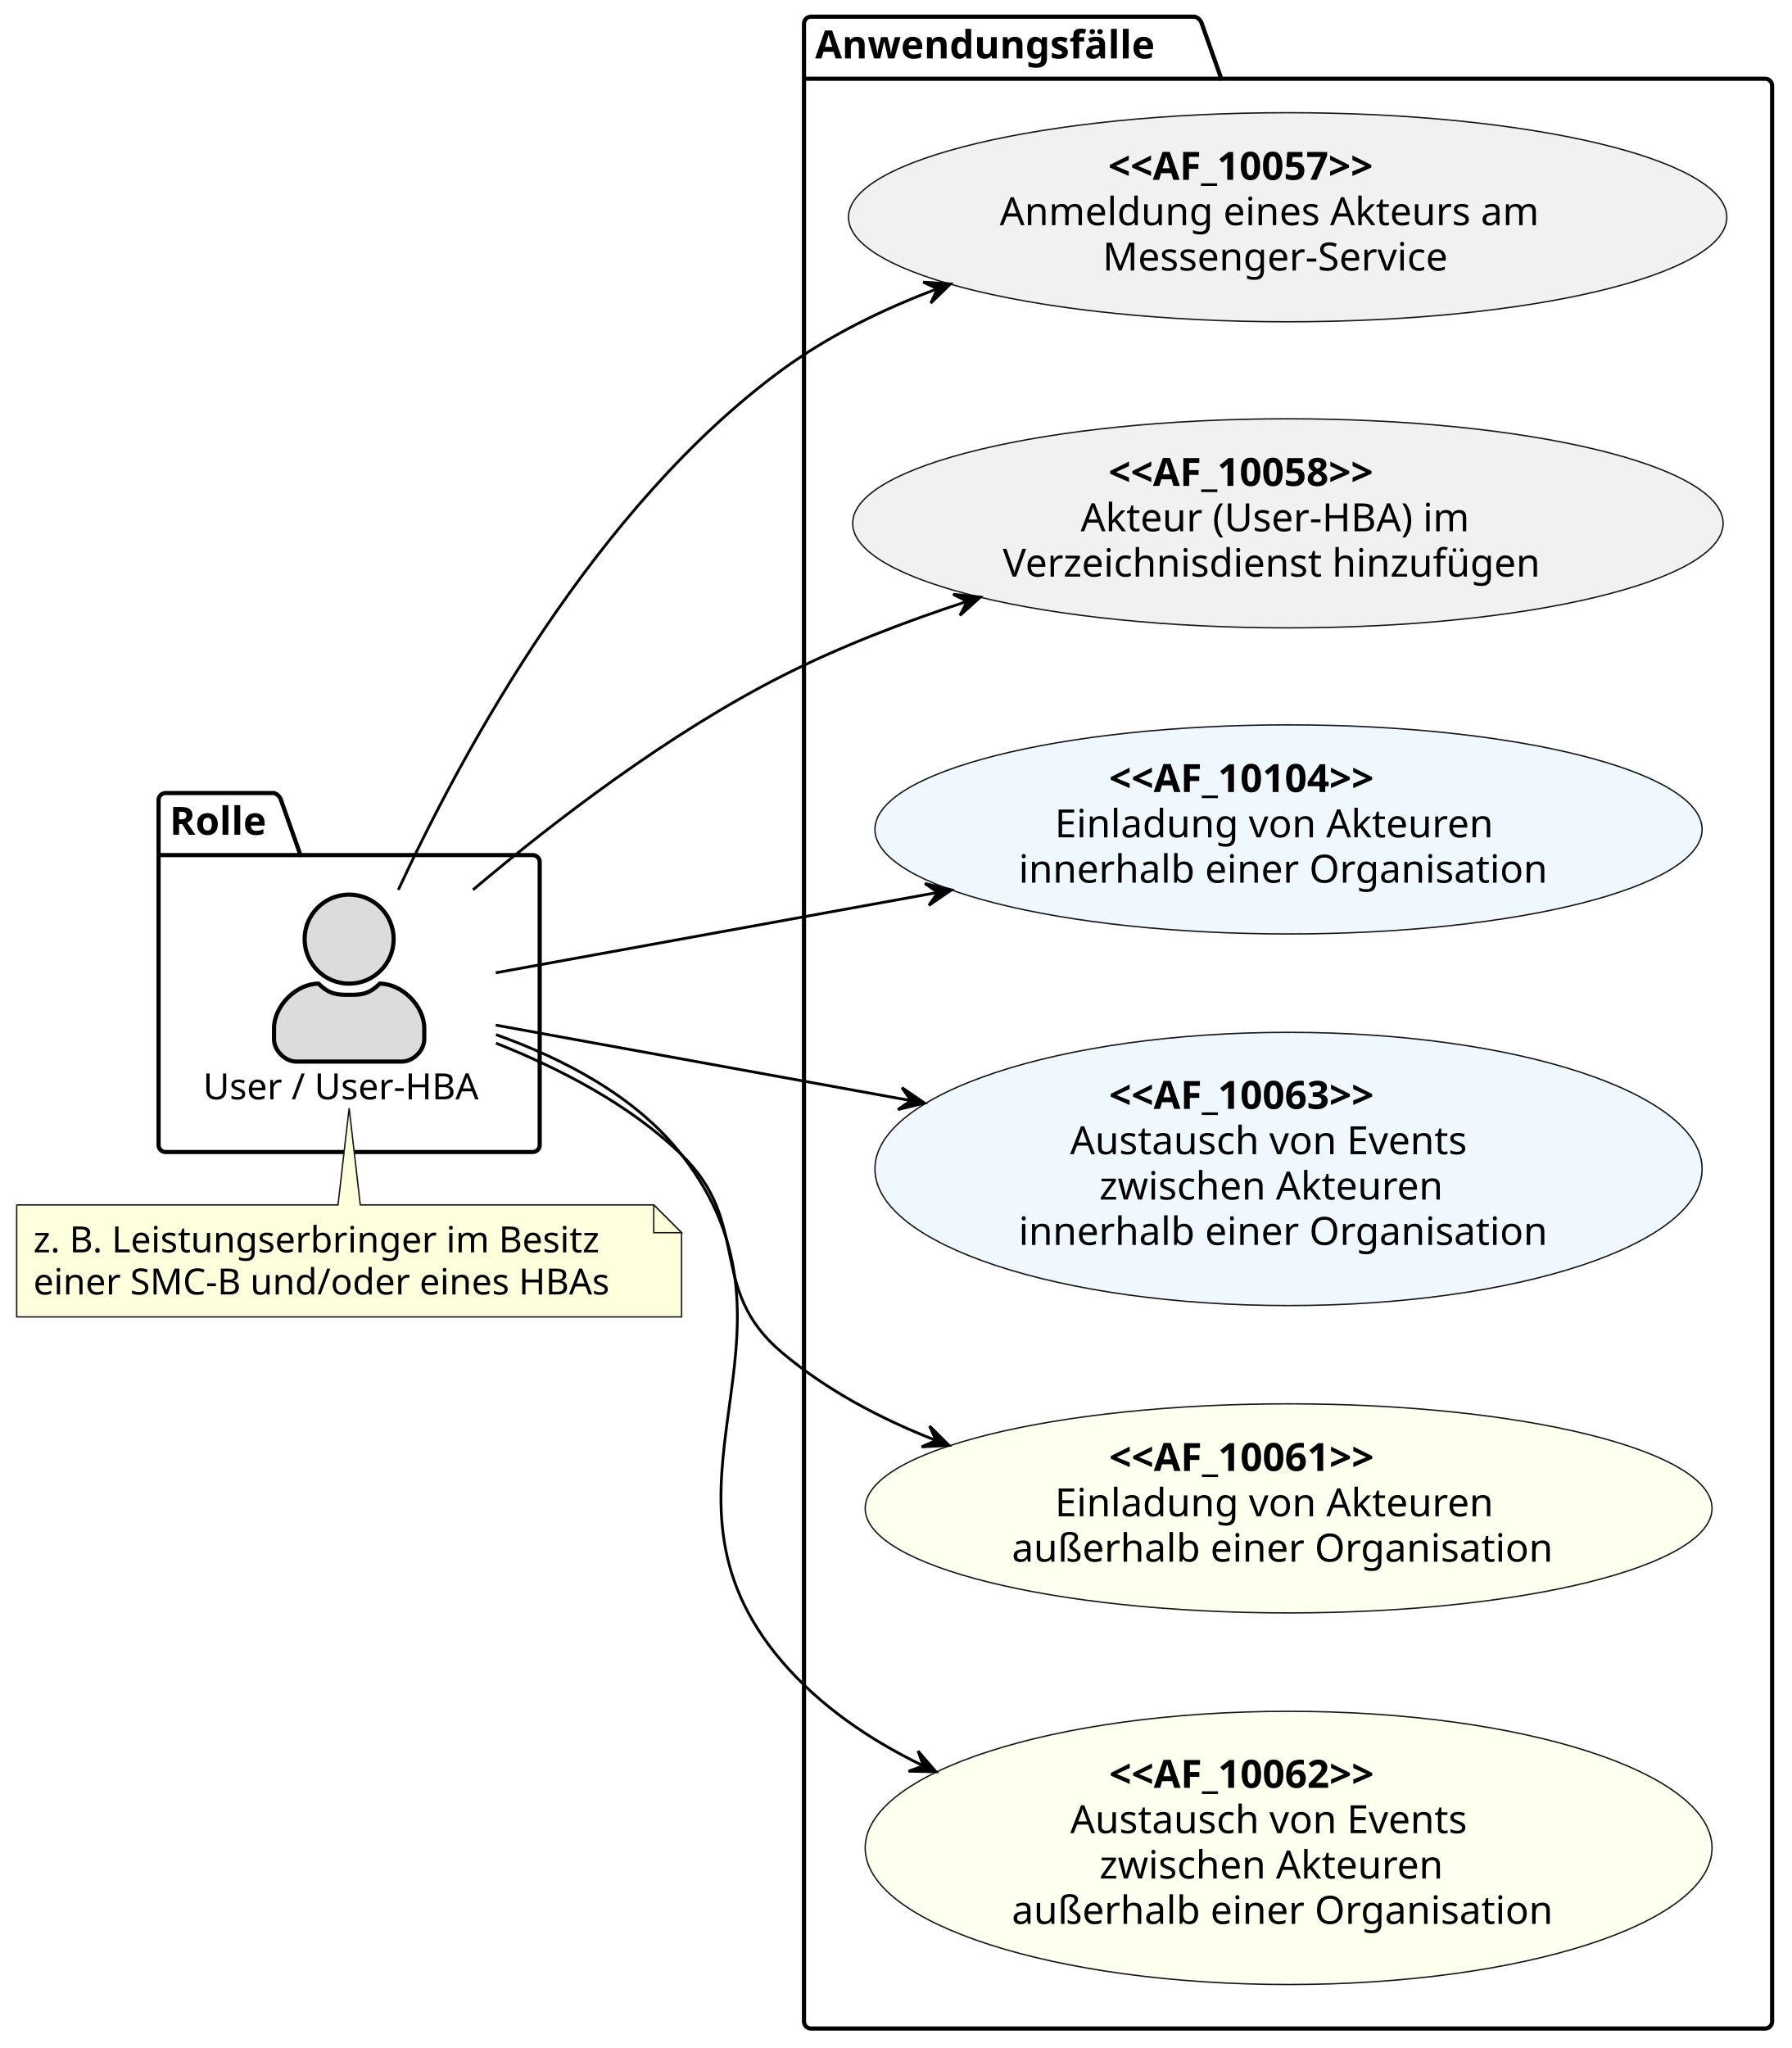
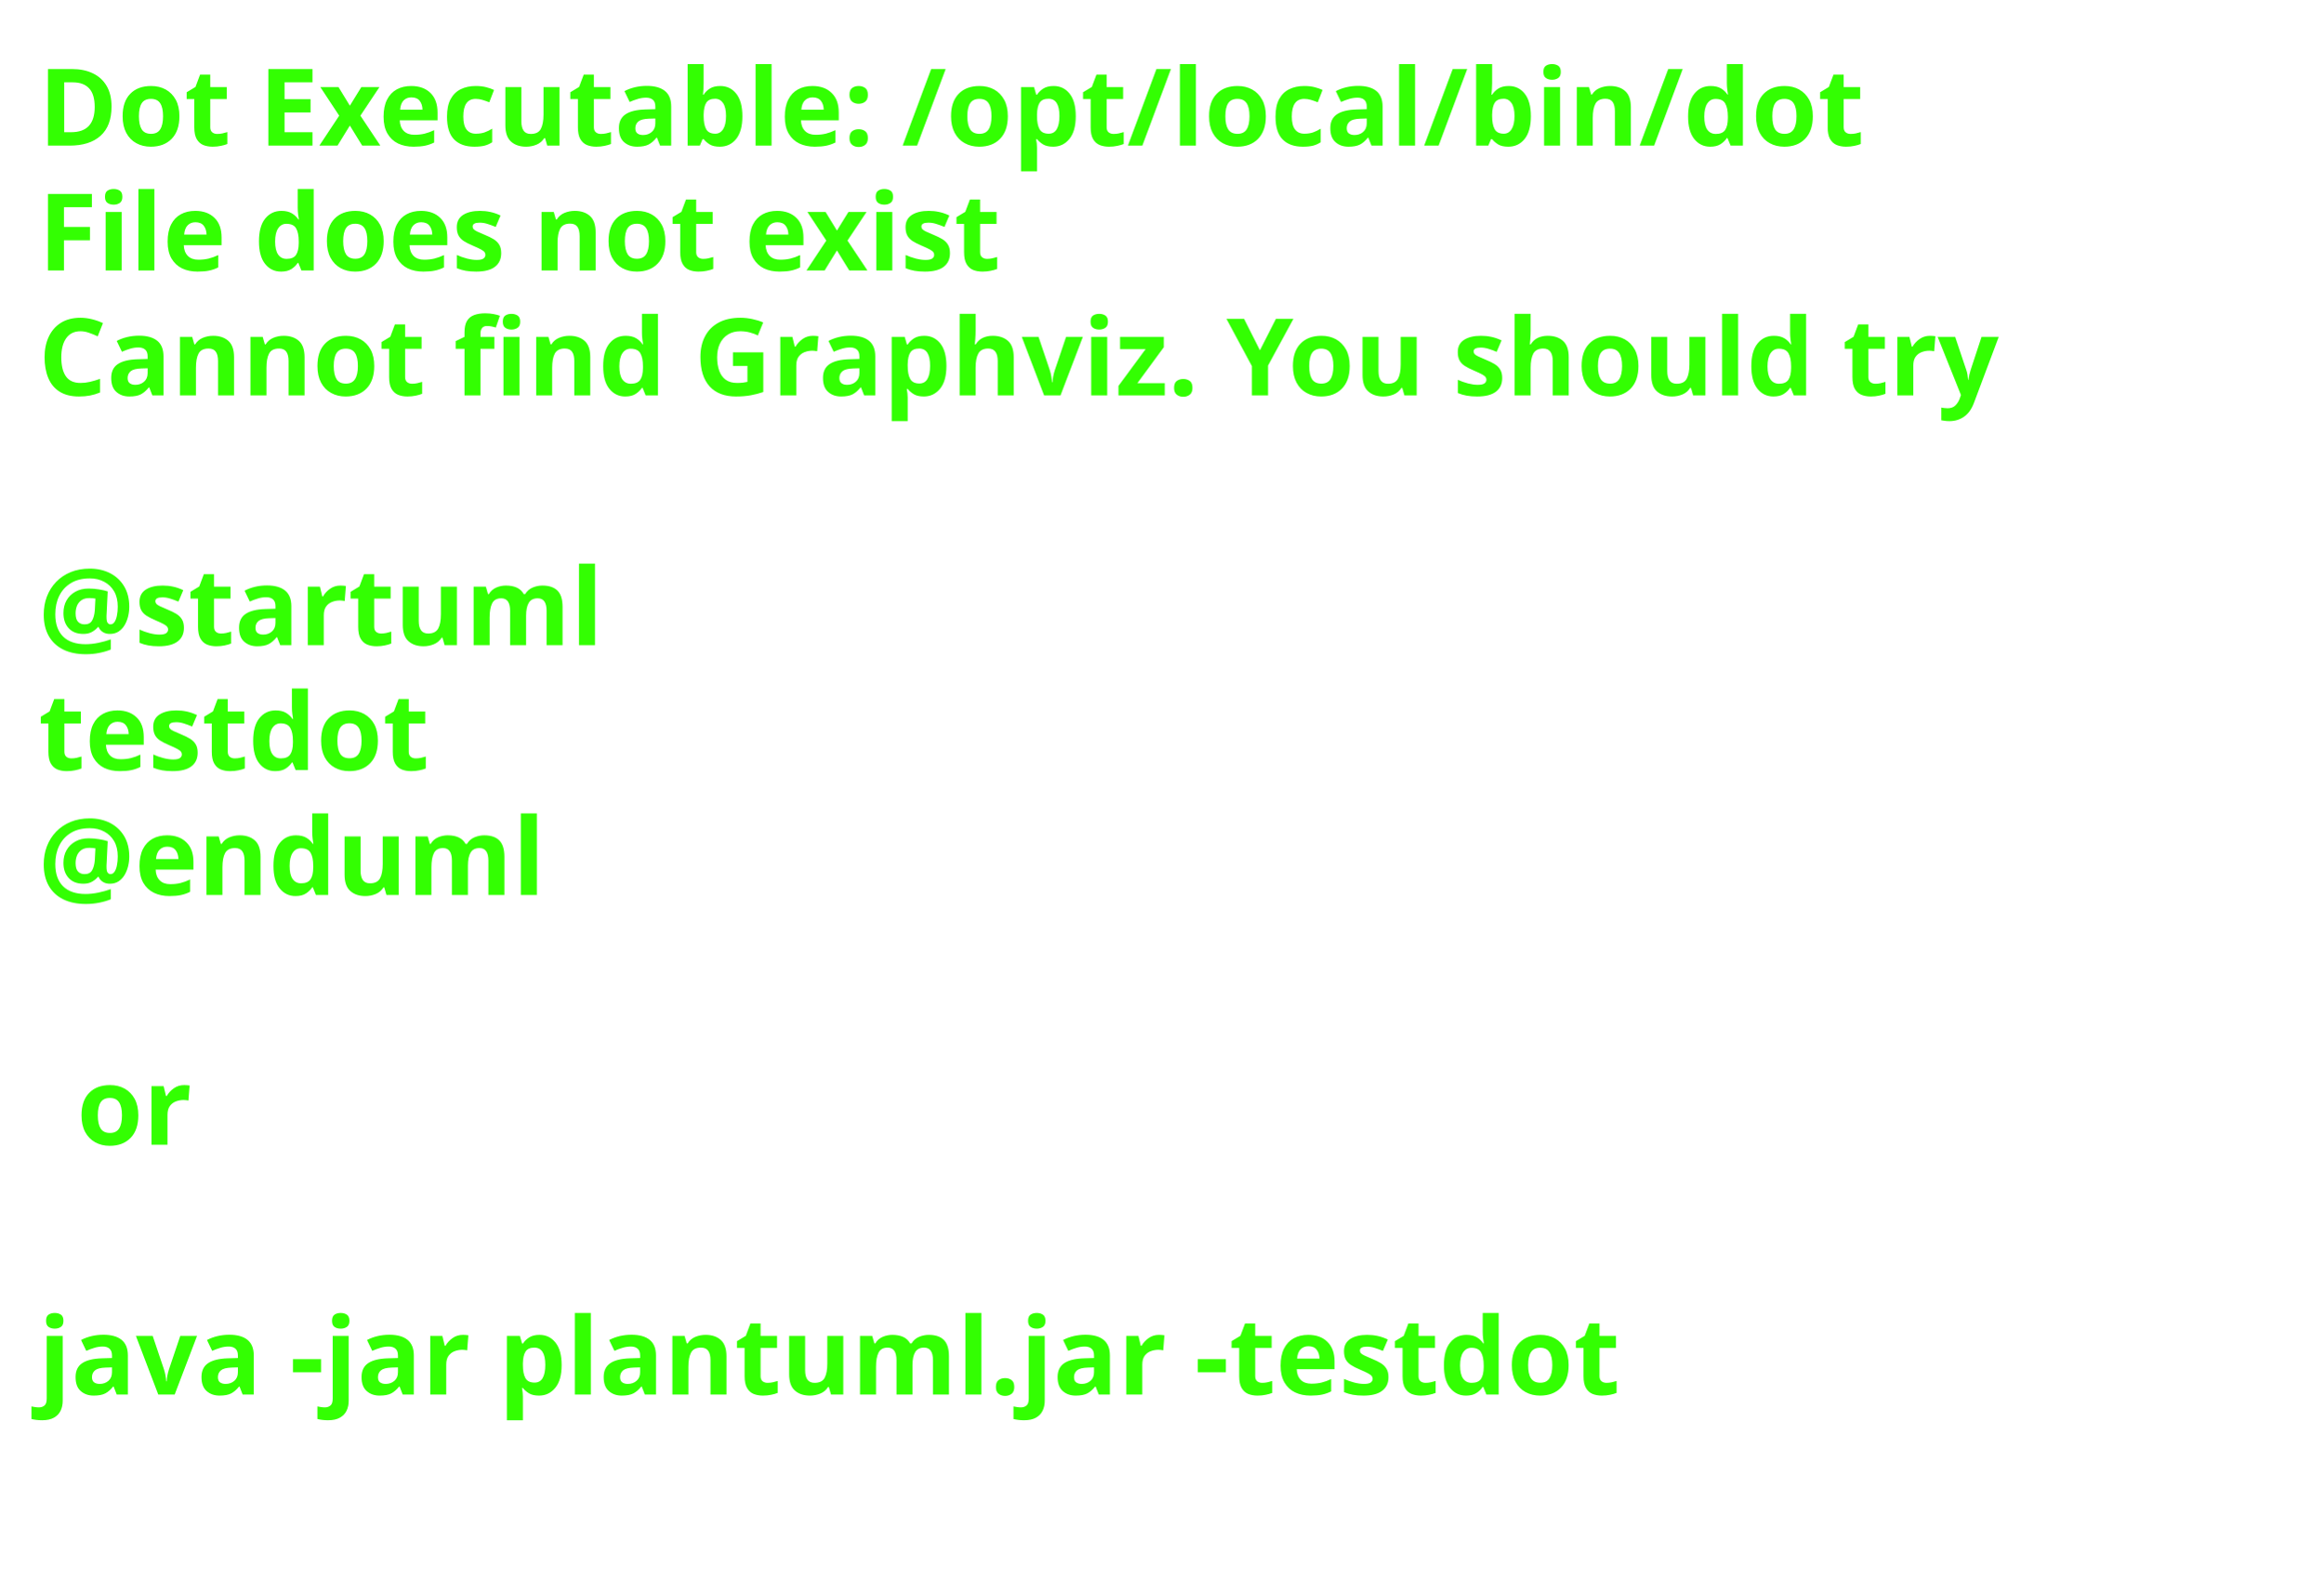
- <svg xmlns="http://www.w3.org/2000/svg" contentStyleType="text/css" height="1472px" preserveAspectRatio="none" style="width:1288px;height:1472px;background:#FFFFFF;" version="1.1" viewBox="0 0 1288 1472" width="1288px" zoomAndPan="magnify">
+ <svg xmlns="http://www.w3.org/2000/svg" contentStyleType="text/css" height="412px" preserveAspectRatio="none" style="width:606px;height:412px;background:#FFFFFF;" version="1.1" viewBox="0 0 606 412" width="606px" zoomAndPan="magnify">
  <defs />
  <g>
-     <g id="cluster_Rolle">
-       <path d="M119,570 L197,570 A7.5,7.5 0 0 1 202,575 L216,614.594 L383,614.594 A5,5 0 0 1 388,619.594 L388,823 A5,5 0 0 1 383,828 L119,828 A5,5 0 0 1 114,823 L114,575 A5,5 0 0 1 119,570 " style="stroke:#000000;stroke-width:3.0;fill:none;" />
-       <line style="stroke:#000000;stroke-width:3.0;fill:none;" x1="114" x2="216" y1="614.594" y2="614.594" />
-       <text fill="#000000" font-family="sans-serif" font-size="28" font-weight="bold" lengthAdjust="spacing" textLength="76" x="122" y="599.99">Rolle</text>
-     </g>
-     <g id="cluster_Anwendungsfälle">
-       <path d="M583,12 L859,12 A7.5,7.5 0 0 1 864,17 L878,56.594 L1269,56.594 A5,5 0 0 1 1274,61.594 L1274,1453 A5,5 0 0 1 1269,1458 L583,1458 A5,5 0 0 1 578,1453 L578,17 A5,5 0 0 1 583,12 " style="stroke:#000000;stroke-width:3.0;fill:none;" />
-       <line style="stroke:#000000;stroke-width:3.0;fill:none;" x1="578" x2="878" y1="56.594" y2="56.594" />
-       <text fill="#000000" font-family="sans-serif" font-size="28" font-weight="bold" lengthAdjust="spacing" textLength="274" x="586" y="41.99">Anwendungsfälle</text>
-     </g>
-     <g id="elem_uuh">
-       <ellipse cx="251" cy="675" fill="#DCDCDC" rx="32" ry="32" style="stroke:#000000;stroke-width:3.0;" />
-       <path d="M251,715 C259,715 265,715 273,707 C289,707 305,723 305,739 L305,747 C305,755 297,763 289,763 L213,763 C205,763 197,755 197,747 L197,739 C197,723 213,707 229,707 C237,715 243,715 251,715 " fill="#DCDCDC" style="stroke:#000000;stroke-width:3.0;" />
-       <text fill="#000000" font-family="Aapex" font-size="26" lengthAdjust="spacing" textLength="210" x="146" y="790.134">User / User-HBA</text>
-     </g>
-     <g id="elem_UC1">
-       <ellipse cx="925.713" cy="156.142" fill="#F1F1F1" rx="315.713" ry="75.142" style="stroke:#181818;stroke-width:1.0;" />
-       <text fill="#000000" font-family="sans-serif" font-size="28" font-weight="bold" lengthAdjust="spacing" textLength="250" x="796.713" y="129.241">&lt;&lt;AF_10057&gt;&gt;</text>
-       <text fill="#000000" font-family="sans-serif" font-size="28" lengthAdjust="spacing" textLength="8" x="1046.713" y="129.241"> </text>
-       <text fill="#000000" font-family="sans-serif" font-size="28" lengthAdjust="spacing" textLength="406" x="718.713" y="161.835">Anmeldung eines Akteurs am</text>
-       <text fill="#000000" font-family="sans-serif" font-size="28" lengthAdjust="spacing" textLength="266" x="792.713" y="194.429">Messenger-Service</text>
-     </g>
-     <g id="elem_UC2">
-       <ellipse cx="925.884" cy="376.142" fill="#F1F1F1" rx="312.884" ry="75.142" style="stroke:#181818;stroke-width:1.0;" />
-       <text fill="#000000" font-family="sans-serif" font-size="28" font-weight="bold" lengthAdjust="spacing" textLength="250" x="796.884" y="349.241">&lt;&lt;AF_10058&gt;&gt;</text>
-       <text fill="#000000" font-family="sans-serif" font-size="28" lengthAdjust="spacing" textLength="8" x="1046.884" y="349.241"> </text>
-       <text fill="#000000" font-family="sans-serif" font-size="28" lengthAdjust="spacing" textLength="290" x="776.884" y="381.835">Akteur (User-HBA) im</text>
-       <text fill="#000000" font-family="sans-serif" font-size="28" lengthAdjust="spacing" textLength="410" x="720.884" y="414.429">Verzeichnisdienst hinzufügen</text>
-     </g>
-     <g id="elem_UC3">
-       <ellipse cx="926.328" cy="596.142" fill="#F0F8FF" rx="297.328" ry="75.142" style="stroke:#181818;stroke-width:1.0;" />
-       <text fill="#000000" font-family="sans-serif" font-size="28" font-weight="bold" lengthAdjust="spacing" textLength="250" x="797.328" y="569.241">&lt;&lt;AF_10104&gt;&gt;</text>
-       <text fill="#000000" font-family="sans-serif" font-size="28" lengthAdjust="spacing" textLength="8" x="1047.328" y="569.241"> </text>
-       <text fill="#000000" font-family="sans-serif" font-size="28" lengthAdjust="spacing" textLength="328" x="758.328" y="601.835">Einladung von Akteuren</text>
-       <text fill="#000000" font-family="sans-serif" font-size="28" lengthAdjust="spacing" textLength="388" x="732.328" y="634.429">innerhalb einer Organisation</text>
-     </g>
-     <g id="elem_UC4">
-       <ellipse cx="926.328" cy="840.189" fill="#F0F8FF" rx="297.328" ry="98.189" style="stroke:#181818;stroke-width:1.0;" />
-       <text fill="#000000" font-family="sans-serif" font-size="28" font-weight="bold" lengthAdjust="spacing" textLength="250" x="797.328" y="796.992">&lt;&lt;AF_10063&gt;&gt;</text>
-       <text fill="#000000" font-family="sans-serif" font-size="28" lengthAdjust="spacing" textLength="8" x="1047.328" y="796.992"> </text>
-       <text fill="#000000" font-family="sans-serif" font-size="28" lengthAdjust="spacing" textLength="306" x="769.328" y="829.586">Austausch von Events</text>
-       <text fill="#000000" font-family="sans-serif" font-size="28" lengthAdjust="spacing" textLength="264" x="790.328" y="862.179">zwischen Akteuren</text>
-       <text fill="#000000" font-family="sans-serif" font-size="28" lengthAdjust="spacing" textLength="388" x="732.328" y="894.773">innerhalb einer Organisation</text>
-     </g>
-     <g id="elem_UC5">
-       <ellipse cx="926.399" cy="1084.142" fill="#FFFFF0" rx="304.399" ry="75.142" style="stroke:#181818;stroke-width:1.0;" />
-       <text fill="#000000" font-family="sans-serif" font-size="28" font-weight="bold" lengthAdjust="spacing" textLength="250" x="797.399" y="1057.241">&lt;&lt;AF_10061&gt;&gt;</text>
-       <text fill="#000000" font-family="sans-serif" font-size="28" lengthAdjust="spacing" textLength="8" x="1047.399" y="1057.241"> </text>
-       <text fill="#000000" font-family="sans-serif" font-size="28" lengthAdjust="spacing" textLength="328" x="758.399" y="1089.835">Einladung von Akteuren</text>
-       <text fill="#000000" font-family="sans-serif" font-size="28" lengthAdjust="spacing" textLength="398" x="727.399" y="1122.429">außerhalb einer Organisation</text>
-     </g>
-     <g id="elem_UC6">
-       <ellipse cx="926.399" cy="1328.189" fill="#FFFFF0" rx="304.399" ry="98.189" style="stroke:#181818;stroke-width:1.0;" />
-       <text fill="#000000" font-family="sans-serif" font-size="28" font-weight="bold" lengthAdjust="spacing" textLength="250" x="797.399" y="1284.992">&lt;&lt;AF_10062&gt;&gt;</text>
-       <text fill="#000000" font-family="sans-serif" font-size="28" lengthAdjust="spacing" textLength="8" x="1047.399" y="1284.992"> </text>
-       <text fill="#000000" font-family="sans-serif" font-size="28" lengthAdjust="spacing" textLength="306" x="769.399" y="1317.585">Austausch von Events</text>
-       <text fill="#000000" font-family="sans-serif" font-size="28" lengthAdjust="spacing" textLength="264" x="790.399" y="1350.179">zwischen Akteuren</text>
-       <text fill="#000000" font-family="sans-serif" font-size="28" lengthAdjust="spacing" textLength="398" x="727.399" y="1382.773">außerhalb einer Organisation</text>
-     </g>
-     <g id="elem_GMN18">
-       <path d="M12,866 L12,946.531 A0,0 0 0 0 12,946.531 L490,946.531 A0,0 0 0 0 490,946.531 L490,886 L470,866 L259,866 L251,796.42 L243,866 L12,866 A0,0 0 0 0 12,866 " fill="#FEFFDD" style="stroke:#181818;stroke-width:1.0;" />
-       <path d="M470,866 L470,886 L490,886 L470,866 " fill="#FEFFDD" style="stroke:#181818;stroke-width:1.0;" />
-       <text fill="#000000" font-family="sans-serif" font-size="26" lengthAdjust="spacing" textLength="428" x="24" y="900.134">z. B. Leistungserbringer im Besitz</text>
-       <text fill="#000000" font-family="sans-serif" font-size="26" lengthAdjust="spacing" textLength="434" x="24" y="930.399">einer SMC-B und/oder eines HBAs</text>
-     </g>
-     <g id="link_uuh_UC1">
-       <path d="M286.36,639.58 C333.28,538.5 428.28,364.14 562,266 C595.34,241.54 634.16,222.46 673.78,207.58 " fill="none" id="uuh-to-UC1" style="stroke:#000000;stroke-width:2.0;" />
-       <polygon fill="#000000" points="683.32,204.08,663.665,202.785,673.935,207.532,669.188,217.802,683.32,204.08" style="stroke:#000000;stroke-width:2.0;" />
-     </g>
-     <g id="link_uuh_UC2">
-       <path d="M340.06,639.52 C399.12,589.72 480.94,527.12 562,486 C603.56,464.92 649.9,447.06 695.16,432.28 " fill="none" id="uuh-to-UC2" style="stroke:#000000;stroke-width:2.0;" />
-       <polygon fill="#000000" points="704.8,429.18,685.21,427.123,695.288,432.265,690.146,442.343,704.8,429.18" style="stroke:#000000;stroke-width:2.0;" />
-     </g>
-     <g id="link_uuh_UC3">
-       <path d="M356.38,699.2 C440.94,683.82 564.12,661.44 674.12,641.44 " fill="none" id="uuh-to-UC3" style="stroke:#000000;stroke-width:2.0;" />
-       <polygon fill="#000000" points="684.06,639.62,664.913,634.994,674.224,641.421,667.796,650.732,684.06,639.62" style="stroke:#000000;stroke-width:2.0;" />
-     </g>
-     <g id="link_uuh_UC4">
-       <path d="M356.38,736.8 C435.96,751.26 549.76,771.96 654.58,791.02 " fill="none" id="uuh-to-UC4" style="stroke:#000000;stroke-width:2.0;" />
-       <polygon fill="#000000" points="664.7,792.86,648.436,781.748,654.864,791.059,645.553,797.486,664.7,792.86" style="stroke:#000000;stroke-width:2.0;" />
-     </g>
-     <g id="link_uuh_UC5">
-       <path d="M356.54,749.76 C401.74,767.66 452.8,793.82 490,830 C540.72,879.34 507.92,926.38 562,972 C594.12,999.1 632.74,1019.64 672.64,1035.22 " fill="none" id="uuh-to-UC5" style="stroke:#000000;stroke-width:2.0;" />
-       <polygon fill="#000000" points="682.26,1038.88,668.303,1024.98,672.919,1035.309,662.59,1039.926,682.26,1038.88" style="stroke:#000000;stroke-width:2.0;" />
-     </g>
-     <g id="link_uuh_UC6">
-       <path d="M356.58,743.64 C404.04,760.54 456.98,787.66 490,830 C591.42,960.04 455.04,1068.48 562,1194 C589.24,1225.98 624.86,1250.32 663.1,1268.86 " fill="none" id="uuh-to-UC6" style="stroke:#000000;stroke-width:2.0;" />
-       <polygon fill="#000000" points="672.88,1273.46,659.993,1258.563,663.83,1269.206,653.187,1273.043,672.88,1273.46" style="stroke:#000000;stroke-width:2.0;" />
-     </g>
+     <text fill="#33FF02" font-family="sans-serif" font-size="28" font-weight="bold" lengthAdjust="spacing" textLength="522" x="10" y="38">Dot Executable: /opt/local/bin/dot</text>
+     <text fill="#33FF02" font-family="sans-serif" font-size="28" font-weight="bold" lengthAdjust="spacing" textLength="290" x="10" y="70.594">File does not exist</text>
+     <text fill="#33FF02" font-family="sans-serif" font-size="28" font-weight="bold" lengthAdjust="spacing" textLength="582" x="10" y="103.188">Cannot find Graphviz. You should try</text>
+     <text fill="#33FF02" font-family="sans-serif" font-size="28" font-weight="bold" lengthAdjust="spacing" textLength="10" x="10" y="135.781"> </text>
+     <text fill="#33FF02" font-family="sans-serif" font-size="28" font-weight="bold" lengthAdjust="spacing" textLength="158" x="10" y="168.375">@startuml</text>
+     <text fill="#33FF02" font-family="sans-serif" font-size="28" font-weight="bold" lengthAdjust="spacing" textLength="114" x="10" y="200.969">testdot</text>
+     <text fill="#33FF02" font-family="sans-serif" font-size="28" font-weight="bold" lengthAdjust="spacing" textLength="144" x="10" y="233.562">@enduml</text>
+     <text fill="#33FF02" font-family="sans-serif" font-size="28" font-weight="bold" lengthAdjust="spacing" textLength="10" x="10" y="266.156"> </text>
+     <text fill="#33FF02" font-family="sans-serif" font-size="28" font-weight="bold" lengthAdjust="spacing" textLength="34" x="20" y="298.75">or</text>
+     <text fill="#33FF02" font-family="sans-serif" font-size="28" font-weight="bold" lengthAdjust="spacing" textLength="10" x="10" y="331.344"> </text>
+     <text fill="#33FF02" font-family="sans-serif" font-size="28" font-weight="bold" lengthAdjust="spacing" textLength="454" x="10" y="363.938">java -jar plantuml.jar -testdot</text>
+     <text fill="#33FF02" font-family="sans-serif" font-size="28" font-weight="bold" lengthAdjust="spacing" textLength="10" x="10" y="396.531"> </text>
  </g>
</svg>
